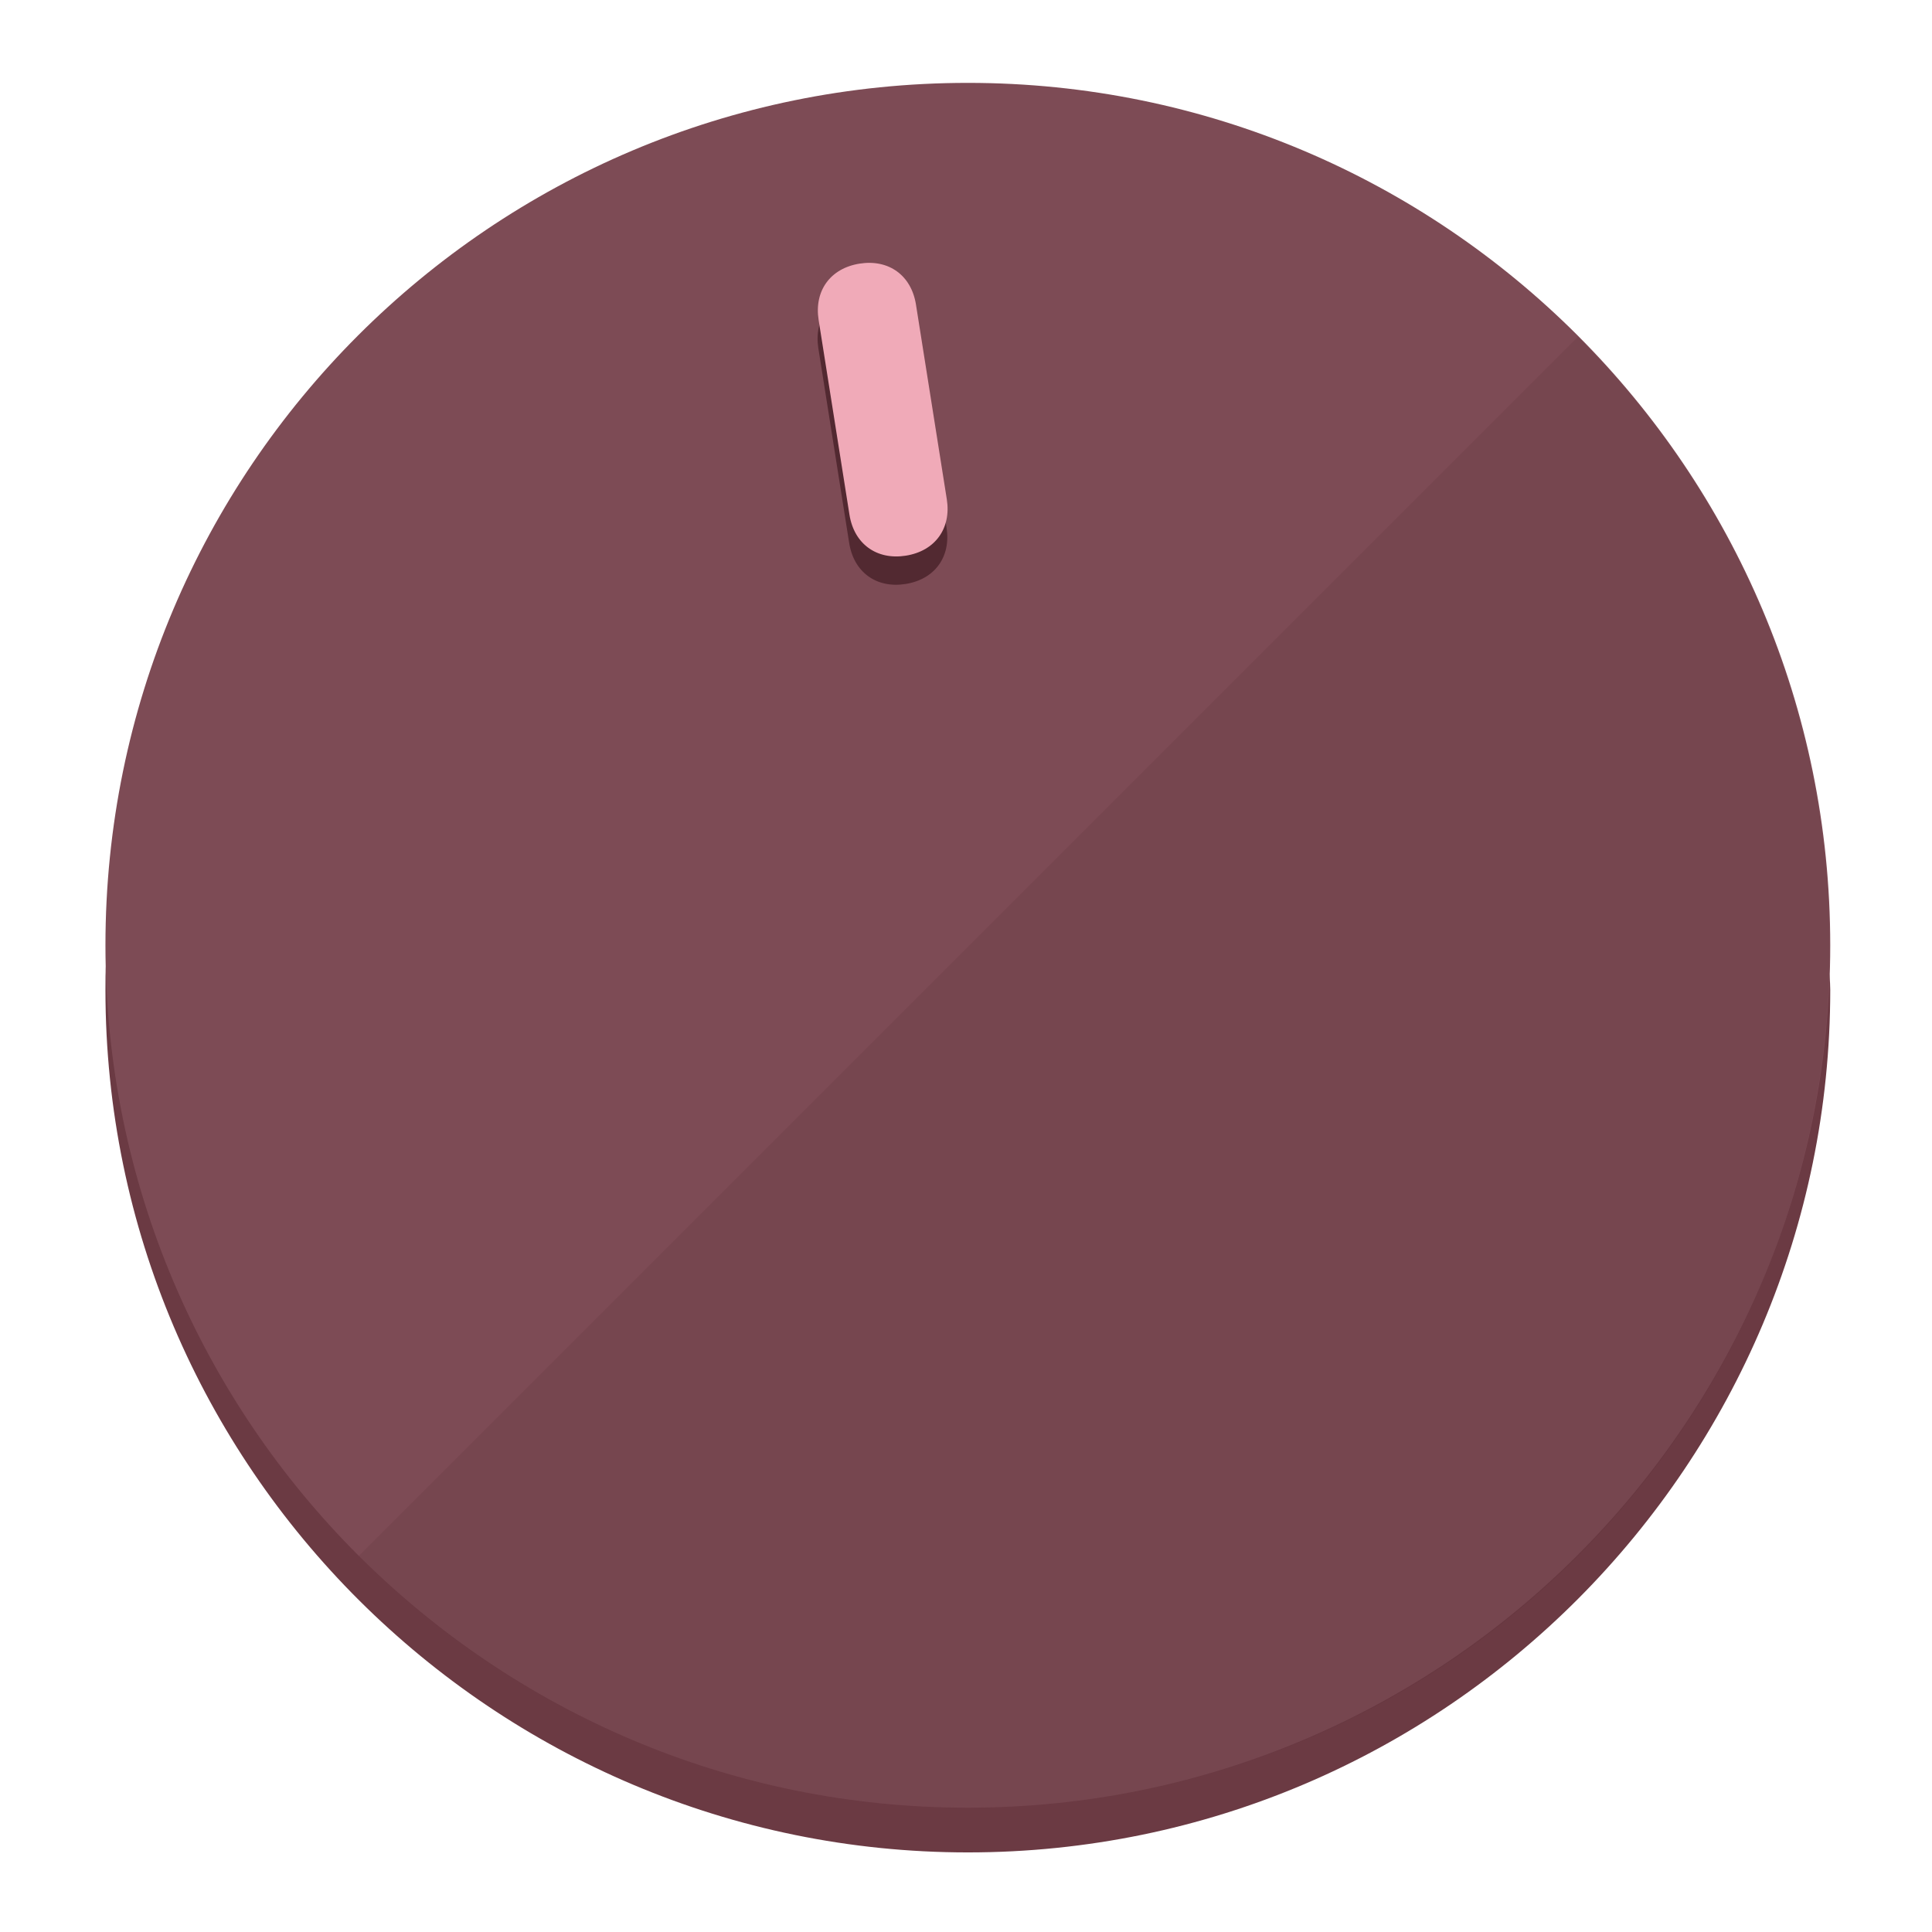
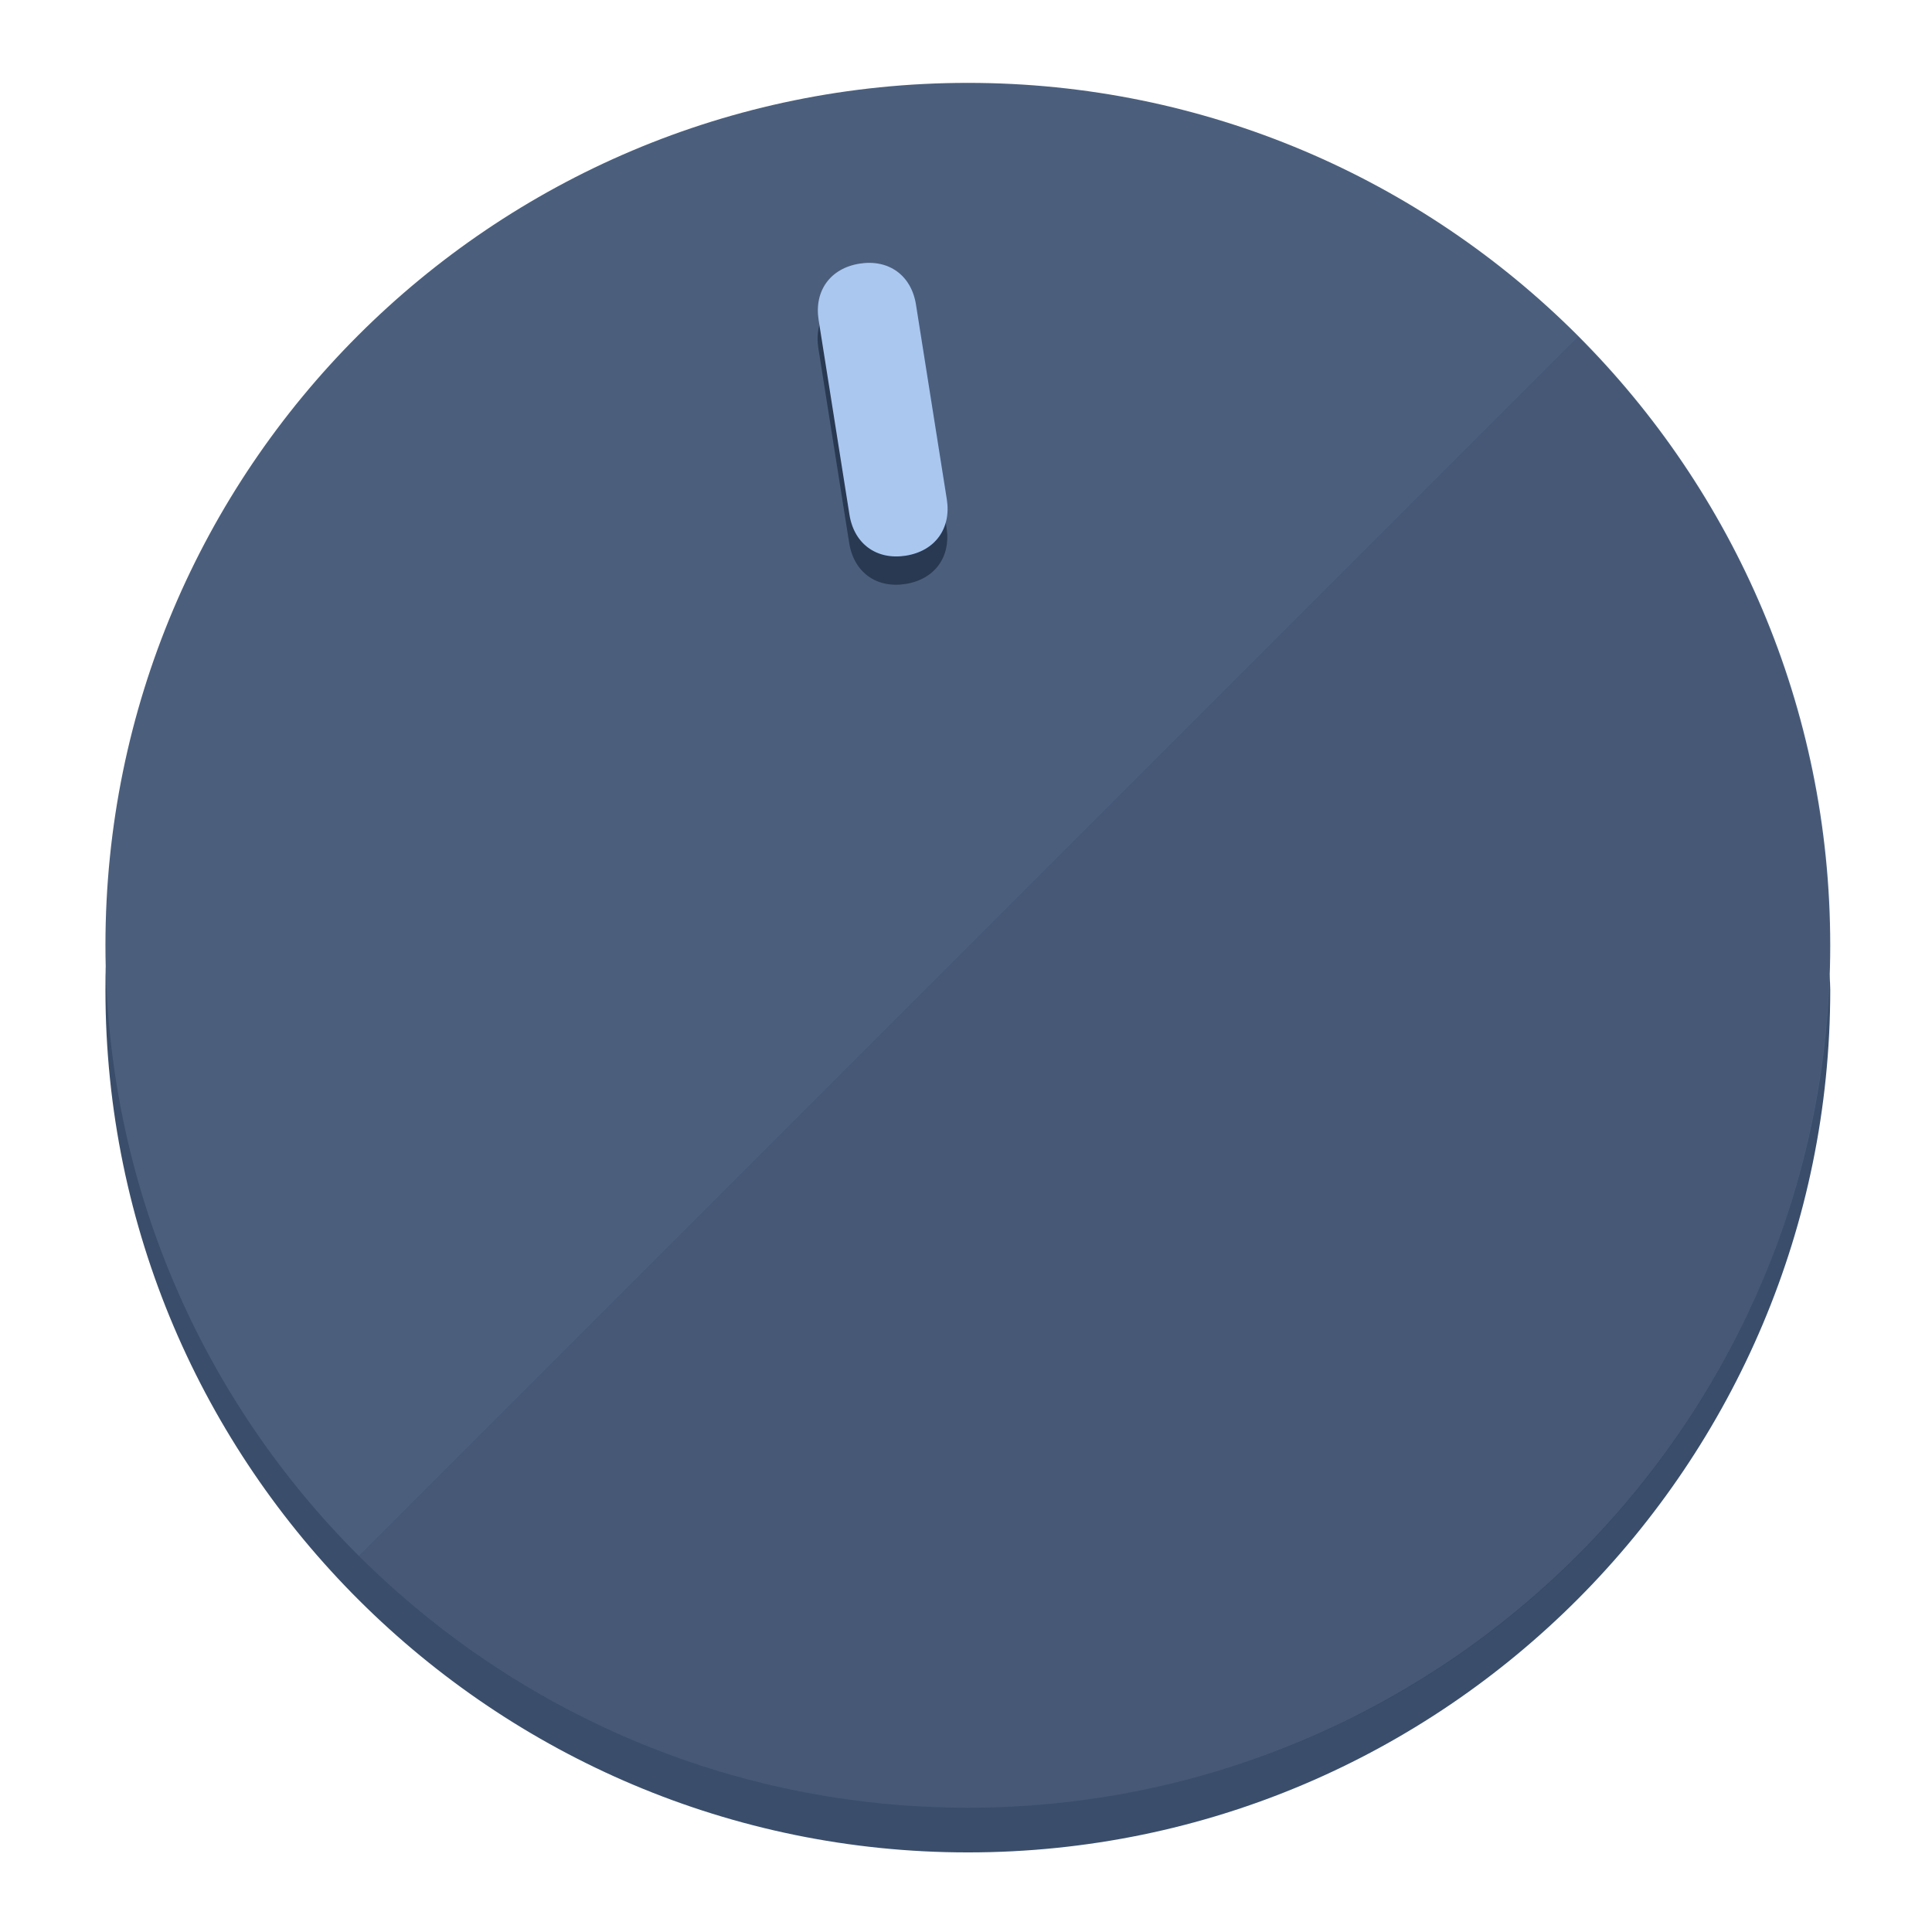
<svg xmlns="http://www.w3.org/2000/svg" height="120px" width="120px" version="1.1" id="Layer_1" viewBox="0 0 496.8 496.8" xml:space="preserve">
  <defs id="defs23" />
  <g id="g3158">
-     <path style="display:inline;fill:#6B3A43;fill-opacity:1;stroke-width:1.584" d="m 248.875,445.92 c 116.582,0 212.89,-91.238 220.493,-205.286 0,5.069 1.267,8.87 1.267,13.939 0,121.651 -98.842,221.76 -221.76,221.76 -121.651,0 -221.76,-98.842 -221.76,-221.76 0,-5.069 0,-8.87 1.267,-13.939 7.603,114.048 103.91,205.286 220.493,205.286 z" id="path8" />
-     <circle style="display:inline;fill:#7D4B55;fill-opacity:1;stroke-width:1.584" cx="248.875" cy="243.071" r="221.76" id="circle12" />
-     <path style="display:inline;fill:#522931;fill-opacity:0.154;stroke-width:1.587" d="m 405.744,86.606 c 86.308,86.308 86.308,227.193 0,313.5 -86.308,86.308 -227.193,86.308 -313.5,0" id="path14" />
+     <path style="display:inline;fill:#3A4E6B;fill-opacity:1;stroke-width:1.584" d="m 248.875,445.92 c 116.582,0 212.89,-91.238 220.493,-205.286 0,5.069 1.267,8.87 1.267,13.939 0,121.651 -98.842,221.76 -221.76,221.76 -121.651,0 -221.76,-98.842 -221.76,-221.76 0,-5.069 0,-8.87 1.267,-13.939 7.603,114.048 103.91,205.286 220.493,205.286 z" id="path8" />
+     <circle style="display:inline;fill:#4B5F7D;fill-opacity:1;stroke-width:1.584" cx="248.875" cy="243.071" r="221.76" id="circle12" />
+     <path style="display:inline;fill:#293952;fill-opacity:0.154;stroke-width:1.587" d="m 405.744,86.606 c 86.308,86.308 86.308,227.193 0,313.5 -86.308,86.308 -227.193,86.308 -313.5,0" id="path14" />
  </g>
  <g id="g3198">
    <circle style="display:none;fill:#000000;fill-opacity:0;stroke-width:1.584" cx="207.304" cy="279.452" r="221.76" id="circle12-3" transform="rotate(-9)" />
-     <path style="display:inline;fill:#522931;fill-opacity:1;stroke-width:1.584" d="m 243.395,135.669 c 1.189,7.51 -3.024,13.309 -10.534,14.498 v 0 c -7.51,1.189 -13.309,-3.024 -14.498,-10.534 l -7.929,-50.064 c -1.189,-7.51 3.024,-13.309 10.534,-14.498 v 0 c 7.51,-1.189 13.309,3.024 14.498,10.534 z" id="path3789" />
-     <path style="display:inline;fill:#F0AAB8;stroke-width:1.584" d="m 243.465,128.388 c 1.189,7.51 -3.024,13.309 -10.534,14.498 v 0 c -7.51,1.189 -13.309,-3.024 -14.498,-10.534 l -7.929,-50.064 c -1.189,-7.51 3.024,-13.309 10.534,-14.498 v 0 c 7.51,-1.189 13.309,3.024 14.498,10.534 z" id="path915" />
+     <path style="display:inline;fill:#293952;fill-opacity:1;stroke-width:1.584" d="m 243.395,135.669 c 1.189,7.51 -3.024,13.309 -10.534,14.498 v 0 c -7.51,1.189 -13.309,-3.024 -14.498,-10.534 l -7.929,-50.064 c -1.189,-7.51 3.024,-13.309 10.534,-14.498 v 0 c 7.51,-1.189 13.309,3.024 14.498,10.534 z" id="path3789" />
+     <path style="display:inline;fill:#AAC7F0;stroke-width:1.584" d="m 243.465,128.388 c 1.189,7.51 -3.024,13.309 -10.534,14.498 v 0 c -7.51,1.189 -13.309,-3.024 -14.498,-10.534 l -7.929,-50.064 c -1.189,-7.51 3.024,-13.309 10.534,-14.498 v 0 c 7.51,-1.189 13.309,3.024 14.498,10.534 z" id="path915" />
  </g>
</svg>
